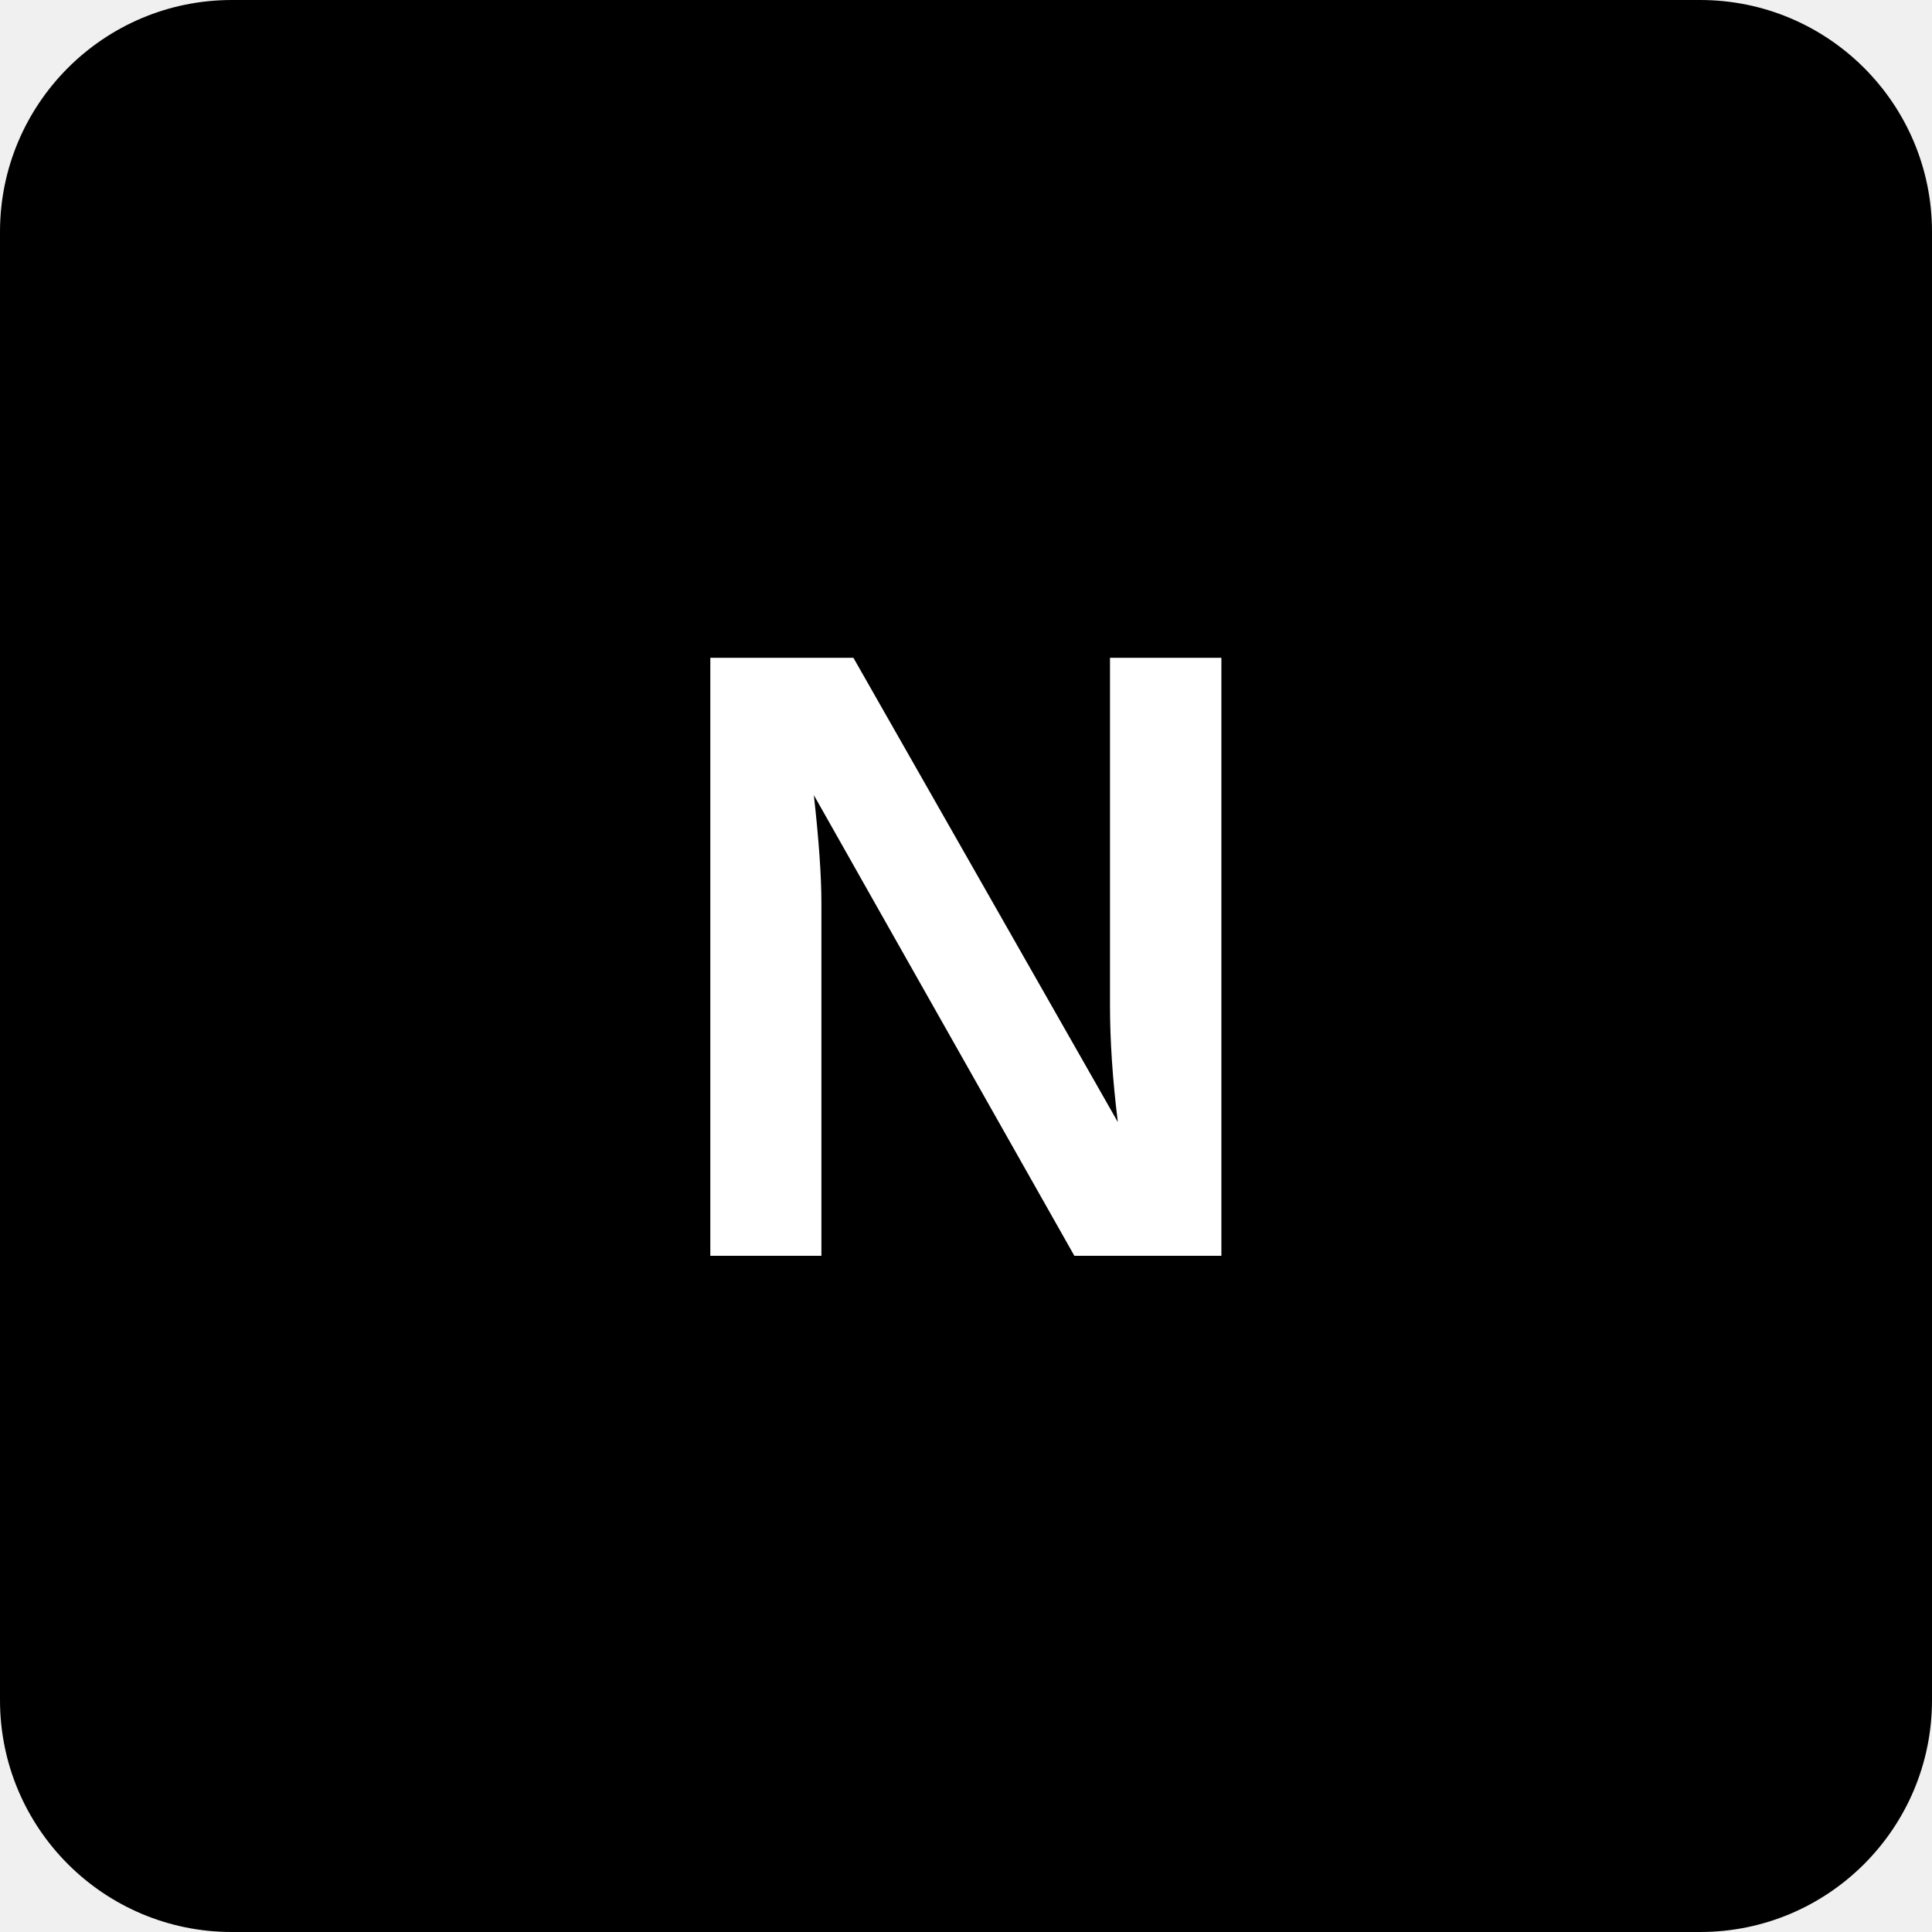
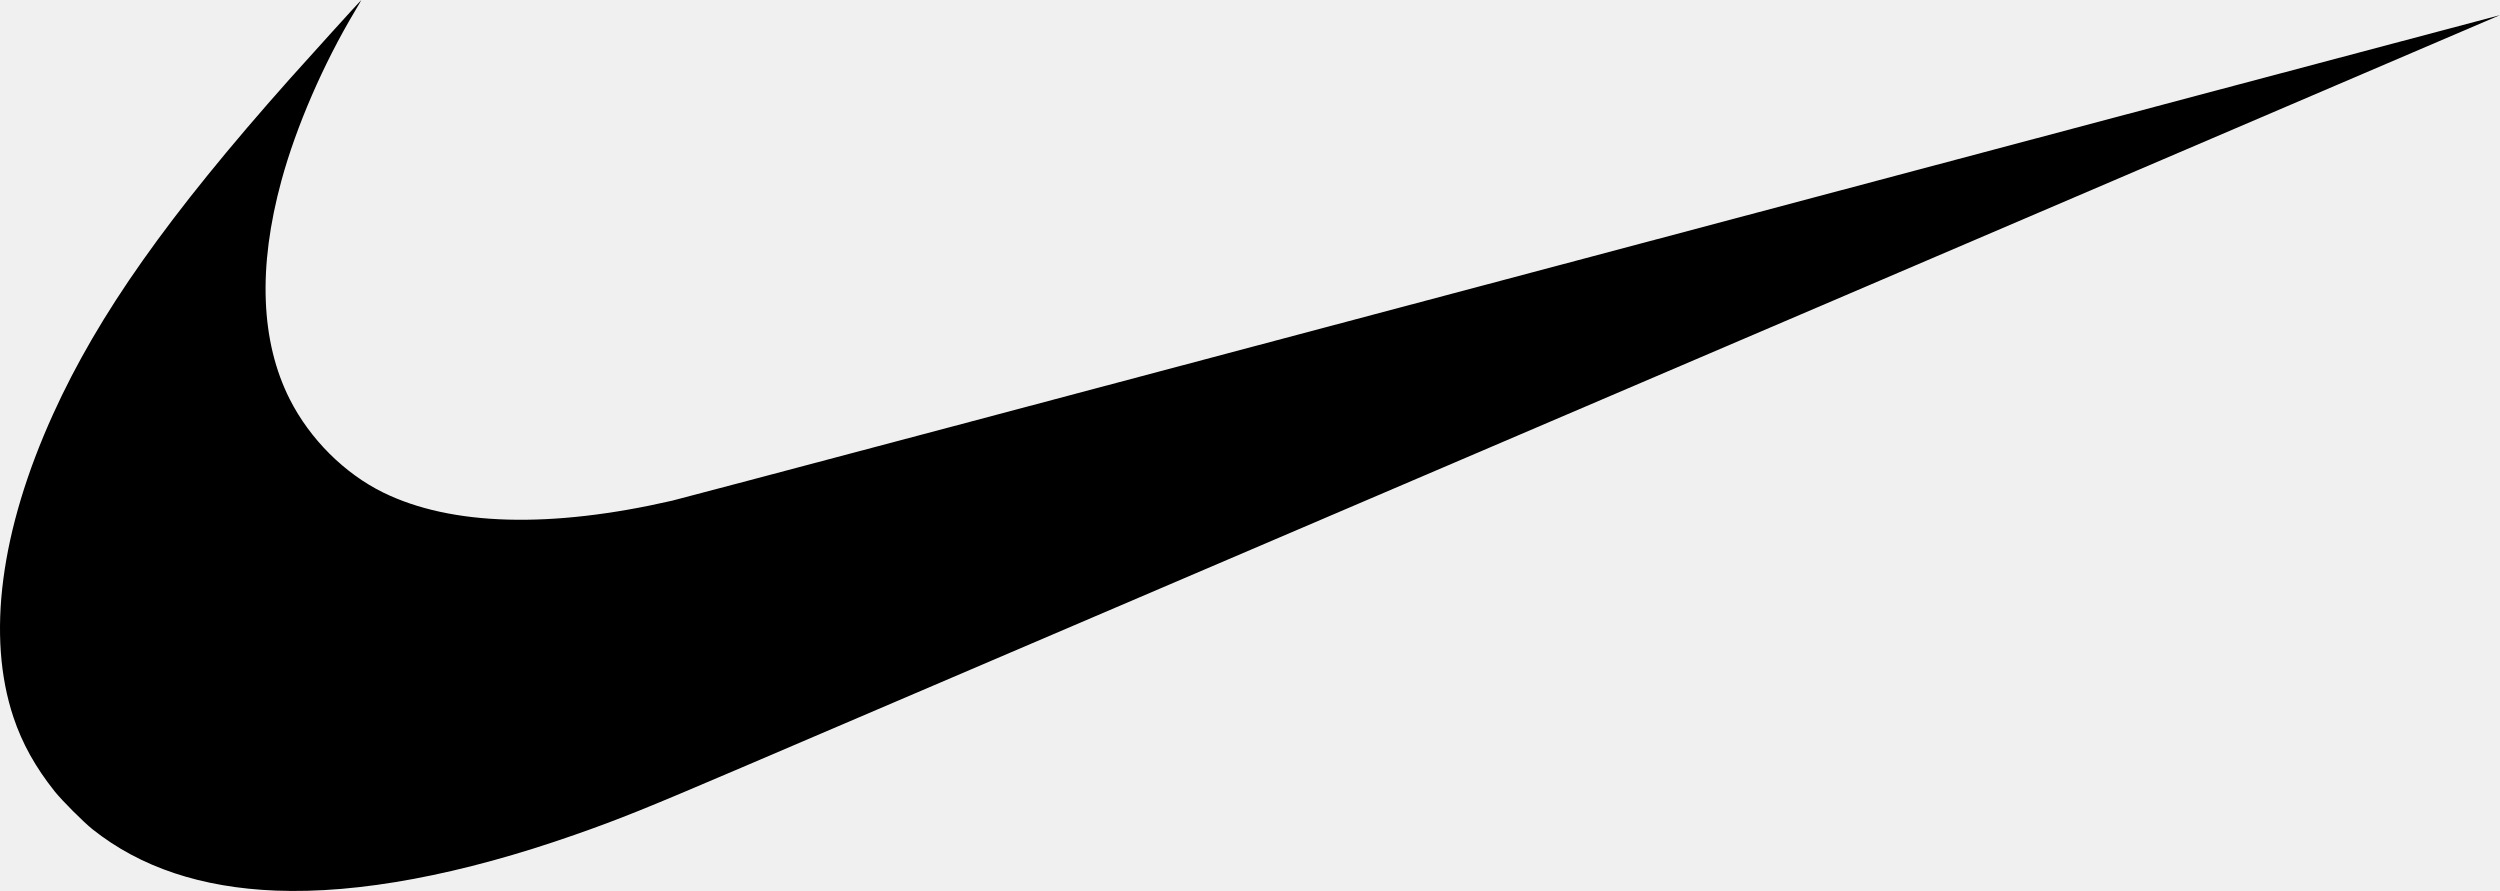
- <svg xmlns="http://www.w3.org/2000/svg" viewBox="0 0 100 100" width="100" height="100">
-   <rect width="100" height="100" fill="#000000" rx="12" />
-   <text x="50" y="65" font-family="Arial, sans-serif" font-size="45" font-weight="bold" fill="#FFFFFF" text-anchor="middle">N</text>
+ <svg xmlns="http://www.w3.org/2000/svg" width="1000" height="356.39" viewBox="135.5 361.38 1000 356.39">
+   <path d="M245.808 717.624c-29.796-1.184-54.173-9.337-73.235-24.48-3.638-2.893-12.306-11.566-15.214-15.225-7.73-9.719-12.985-19.178-16.49-29.673-10.786-32.306-5.235-74.699 15.878-121.224 18.076-39.832 45.969-79.337 94.633-134.051 7.168-8.051 28.515-31.597 28.653-31.597.051 0-1.112 2.015-2.577 4.469-12.653 21.194-23.48 46.158-29.378 67.77-9.474 34.678-8.332 64.439 3.347 87.515 8.056 15.898 21.867 29.668 37.398 37.281 27.189 13.321 66.995 14.424 115.607 3.224 3.347-.775 169.194-44.801 368.55-97.837 199.357-53.041 362.494-96.403 362.52-96.367.056.046-463.163 198.26-703.627 301.091-38.082 16.281-48.265 20.393-66.168 26.678-45.765 16.071-86.76 23.74-119.898 22.424z" />
</svg>
